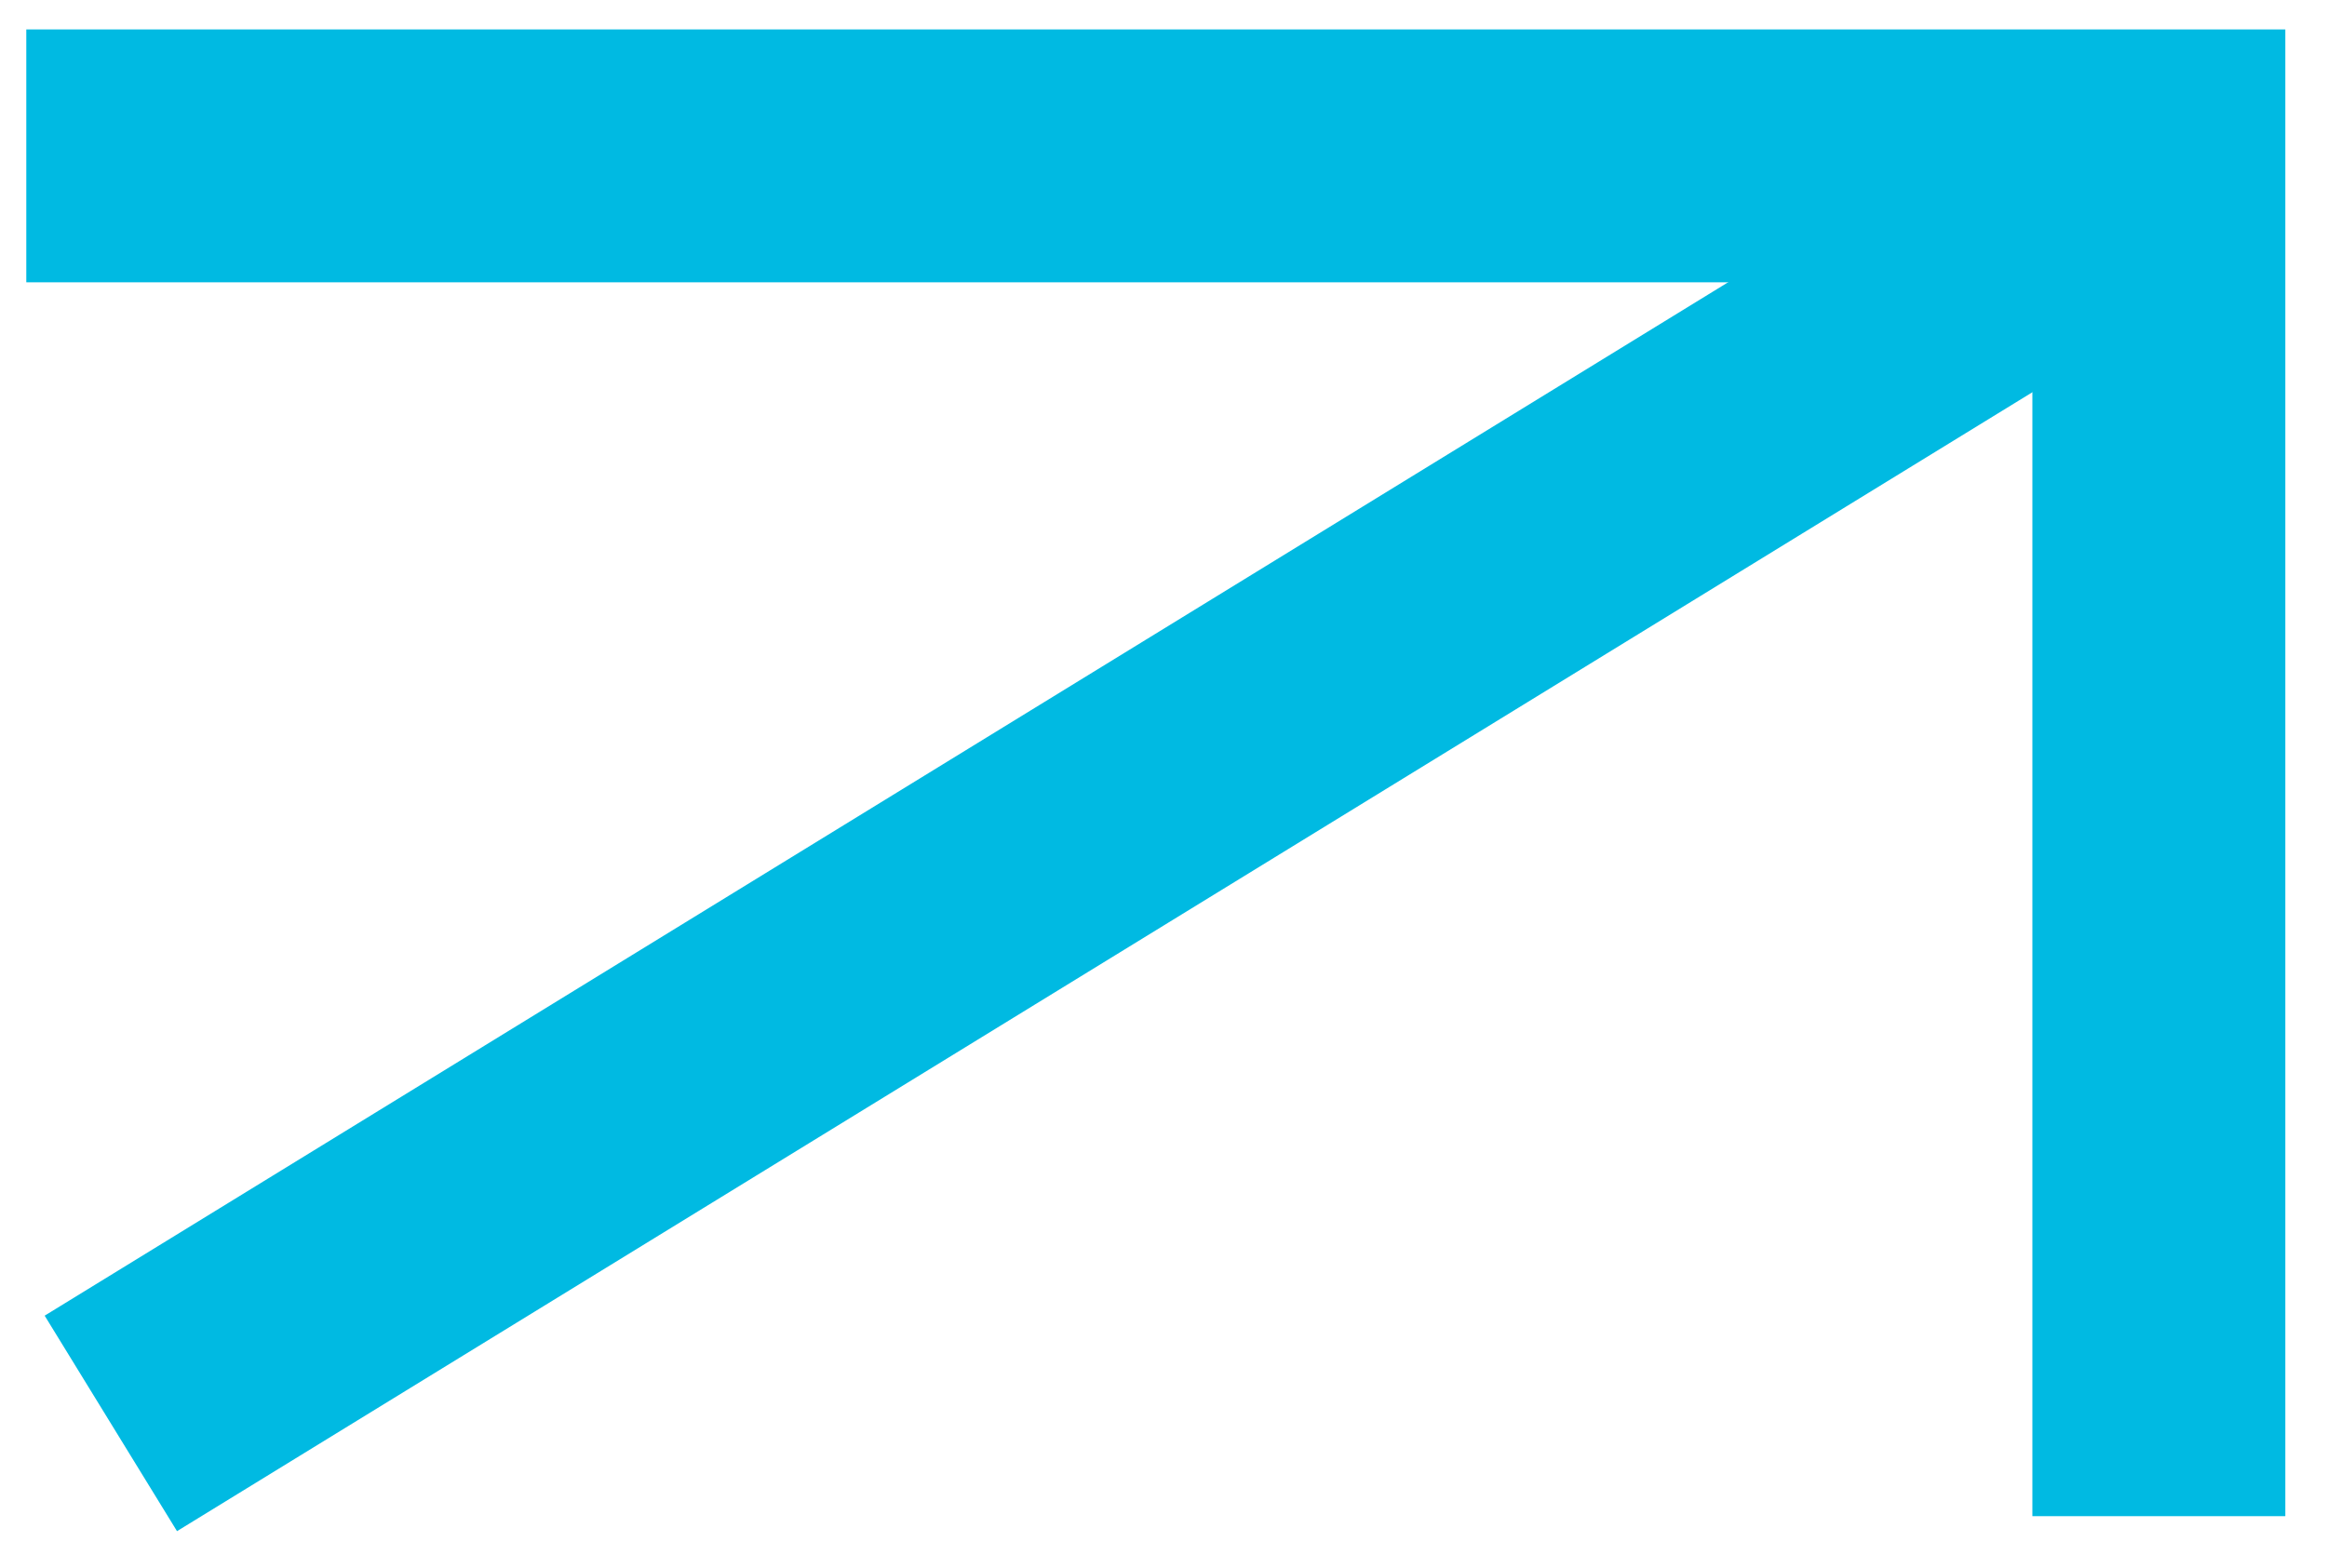
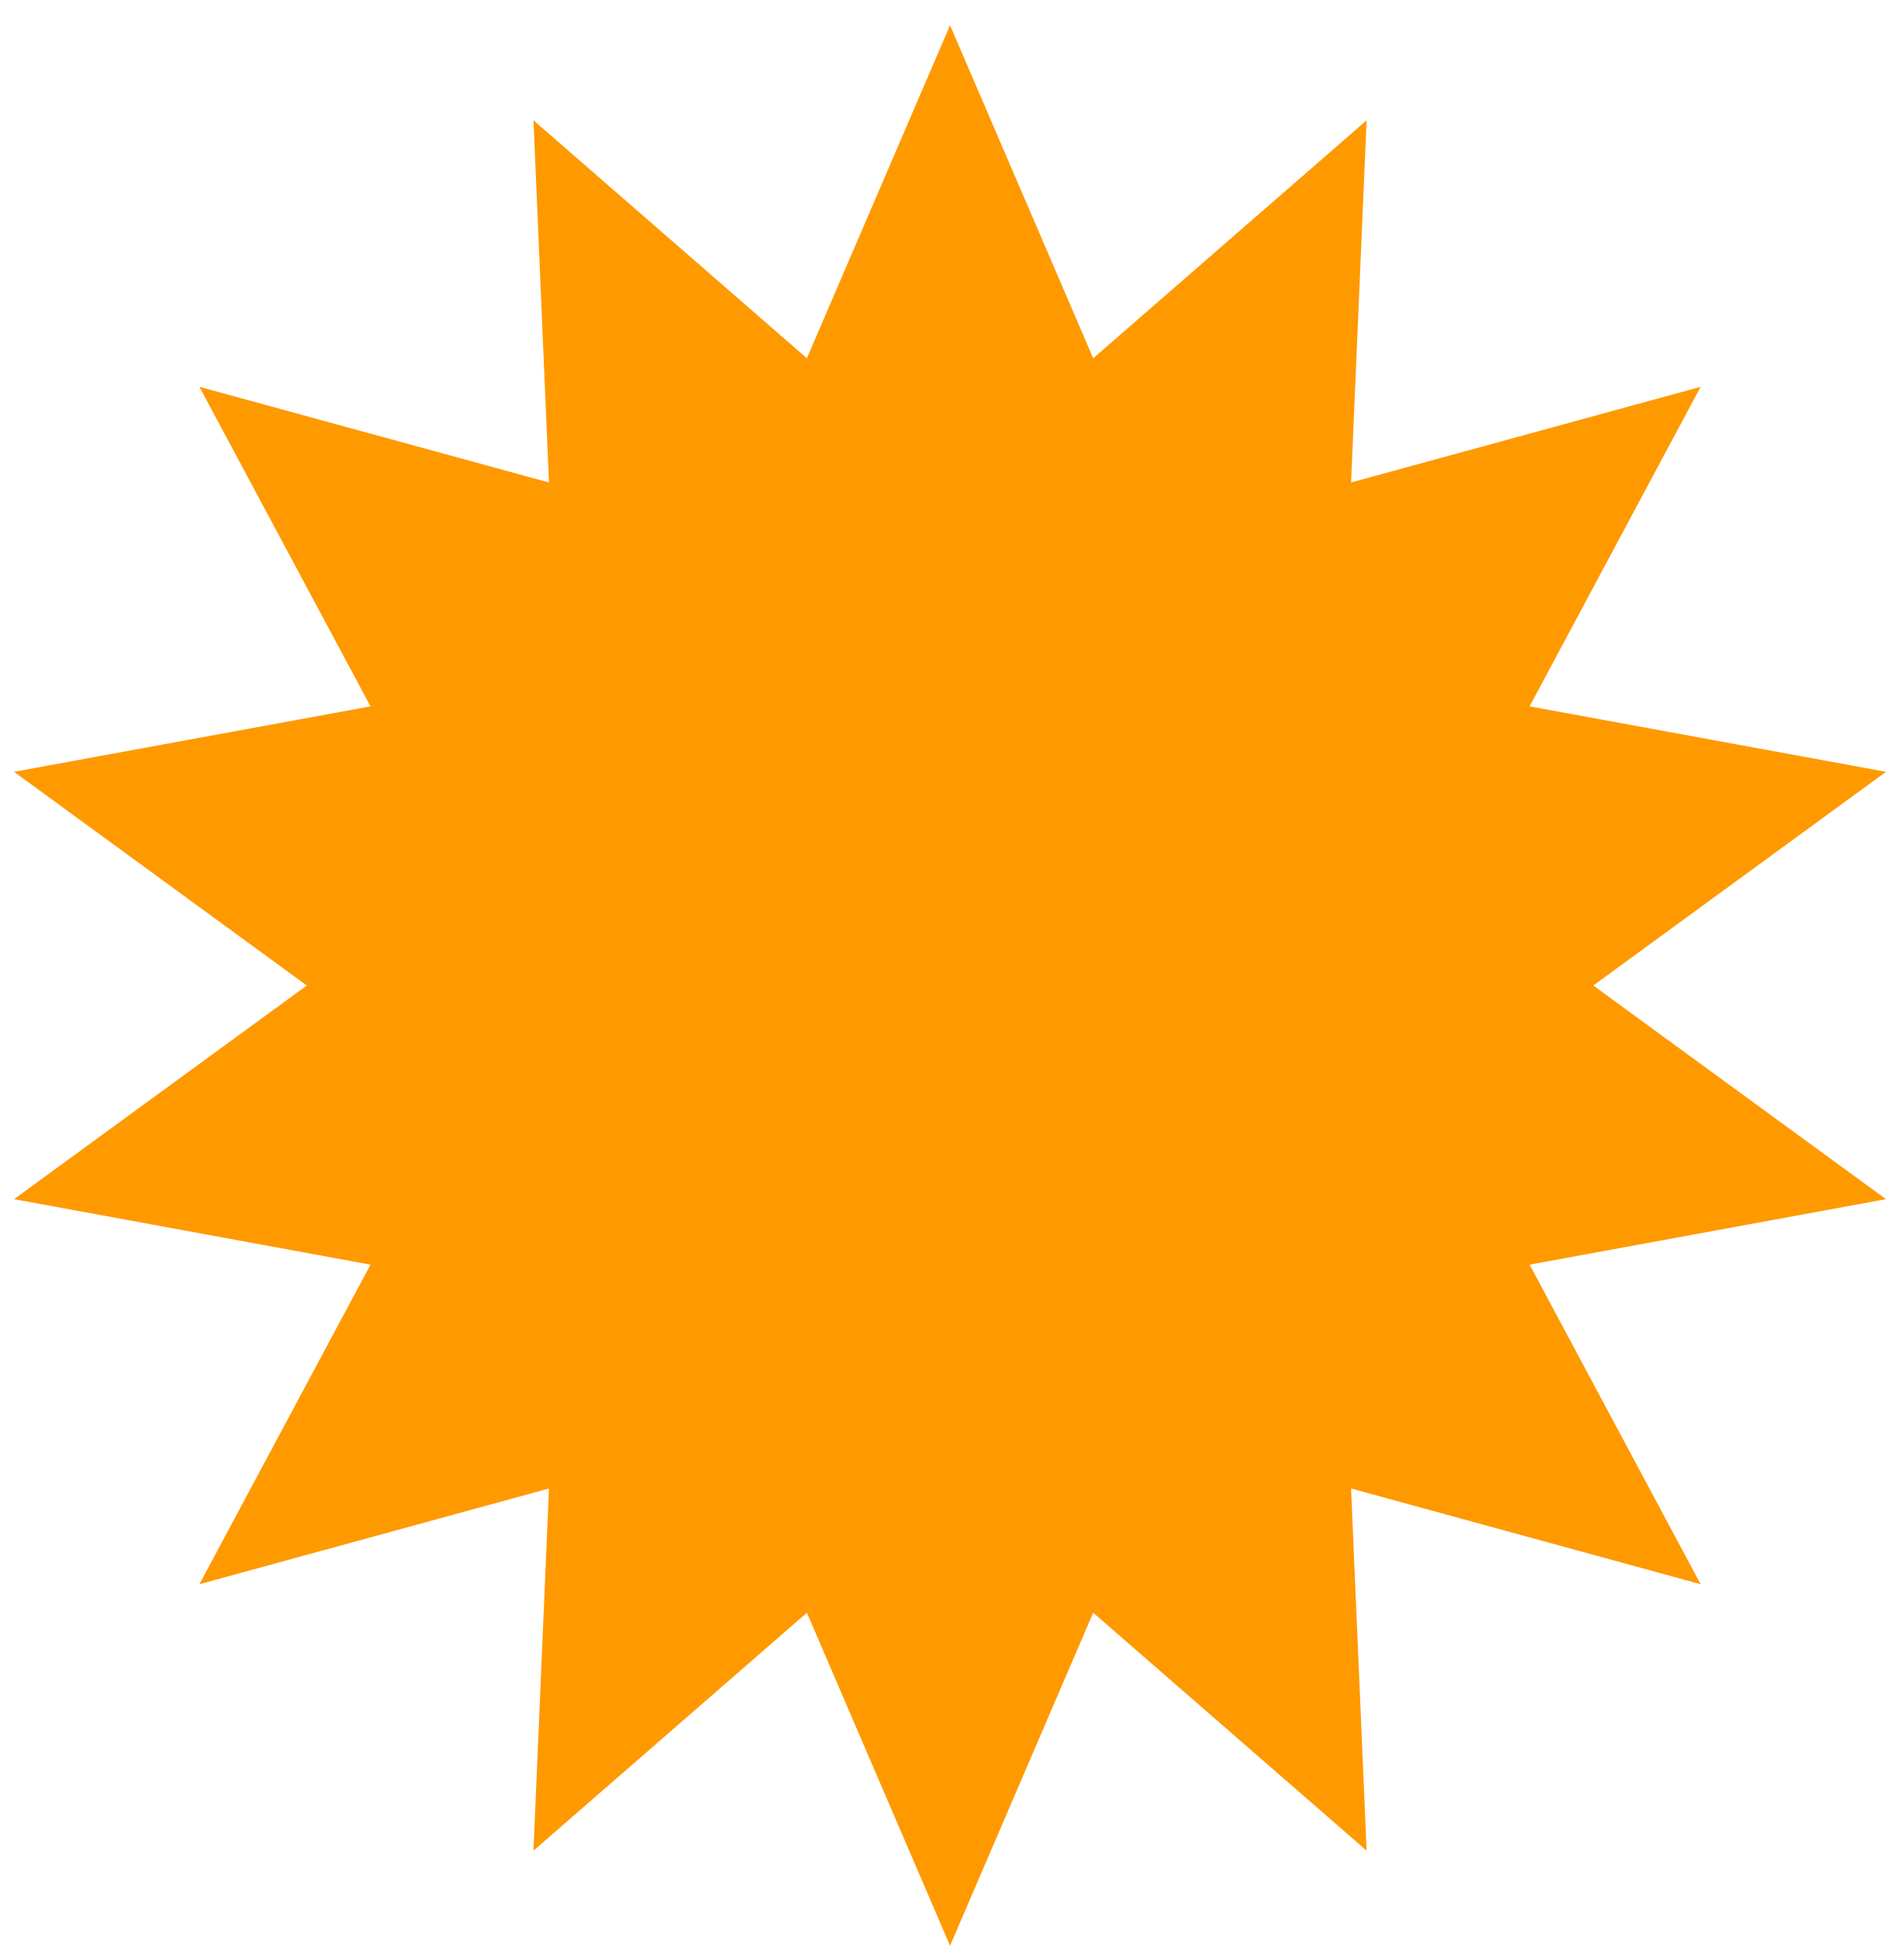
- <svg xmlns="http://www.w3.org/2000/svg" width="46" height="31" viewBox="0 0 46 31" fill="none">
-   <path d="M0.52 3.082H42.676V29.979" stroke="#00BAE2" stroke-width="5" />
-   <path d="M2.191 28.145L43.01 3.082" stroke="#00BAE2" stroke-width="5" />
+ <svg xmlns="http://www.w3.org/2000/svg" width="43" height="44" viewBox="0 0 43 44" fill="none">
+   <path d="M21.463 0.57L24.697 8.092L30.874 2.718L30.523 10.898L38.42 8.737L34.556 15.955L42.608 17.433L35.995 22.26L42.608 27.086L34.556 28.565L38.42 35.783L30.523 33.621L30.874 41.801L24.697 36.427L21.463 43.949L18.229 36.427L12.052 41.801L12.402 33.621L4.505 35.783L8.37 28.565L0.317 27.086L6.931 22.26L0.317 17.433L8.37 15.955L4.505 8.737L12.402 10.898L12.052 2.718L18.229 8.092L21.463 0.57Z" fill="#FF9900" />
</svg>
